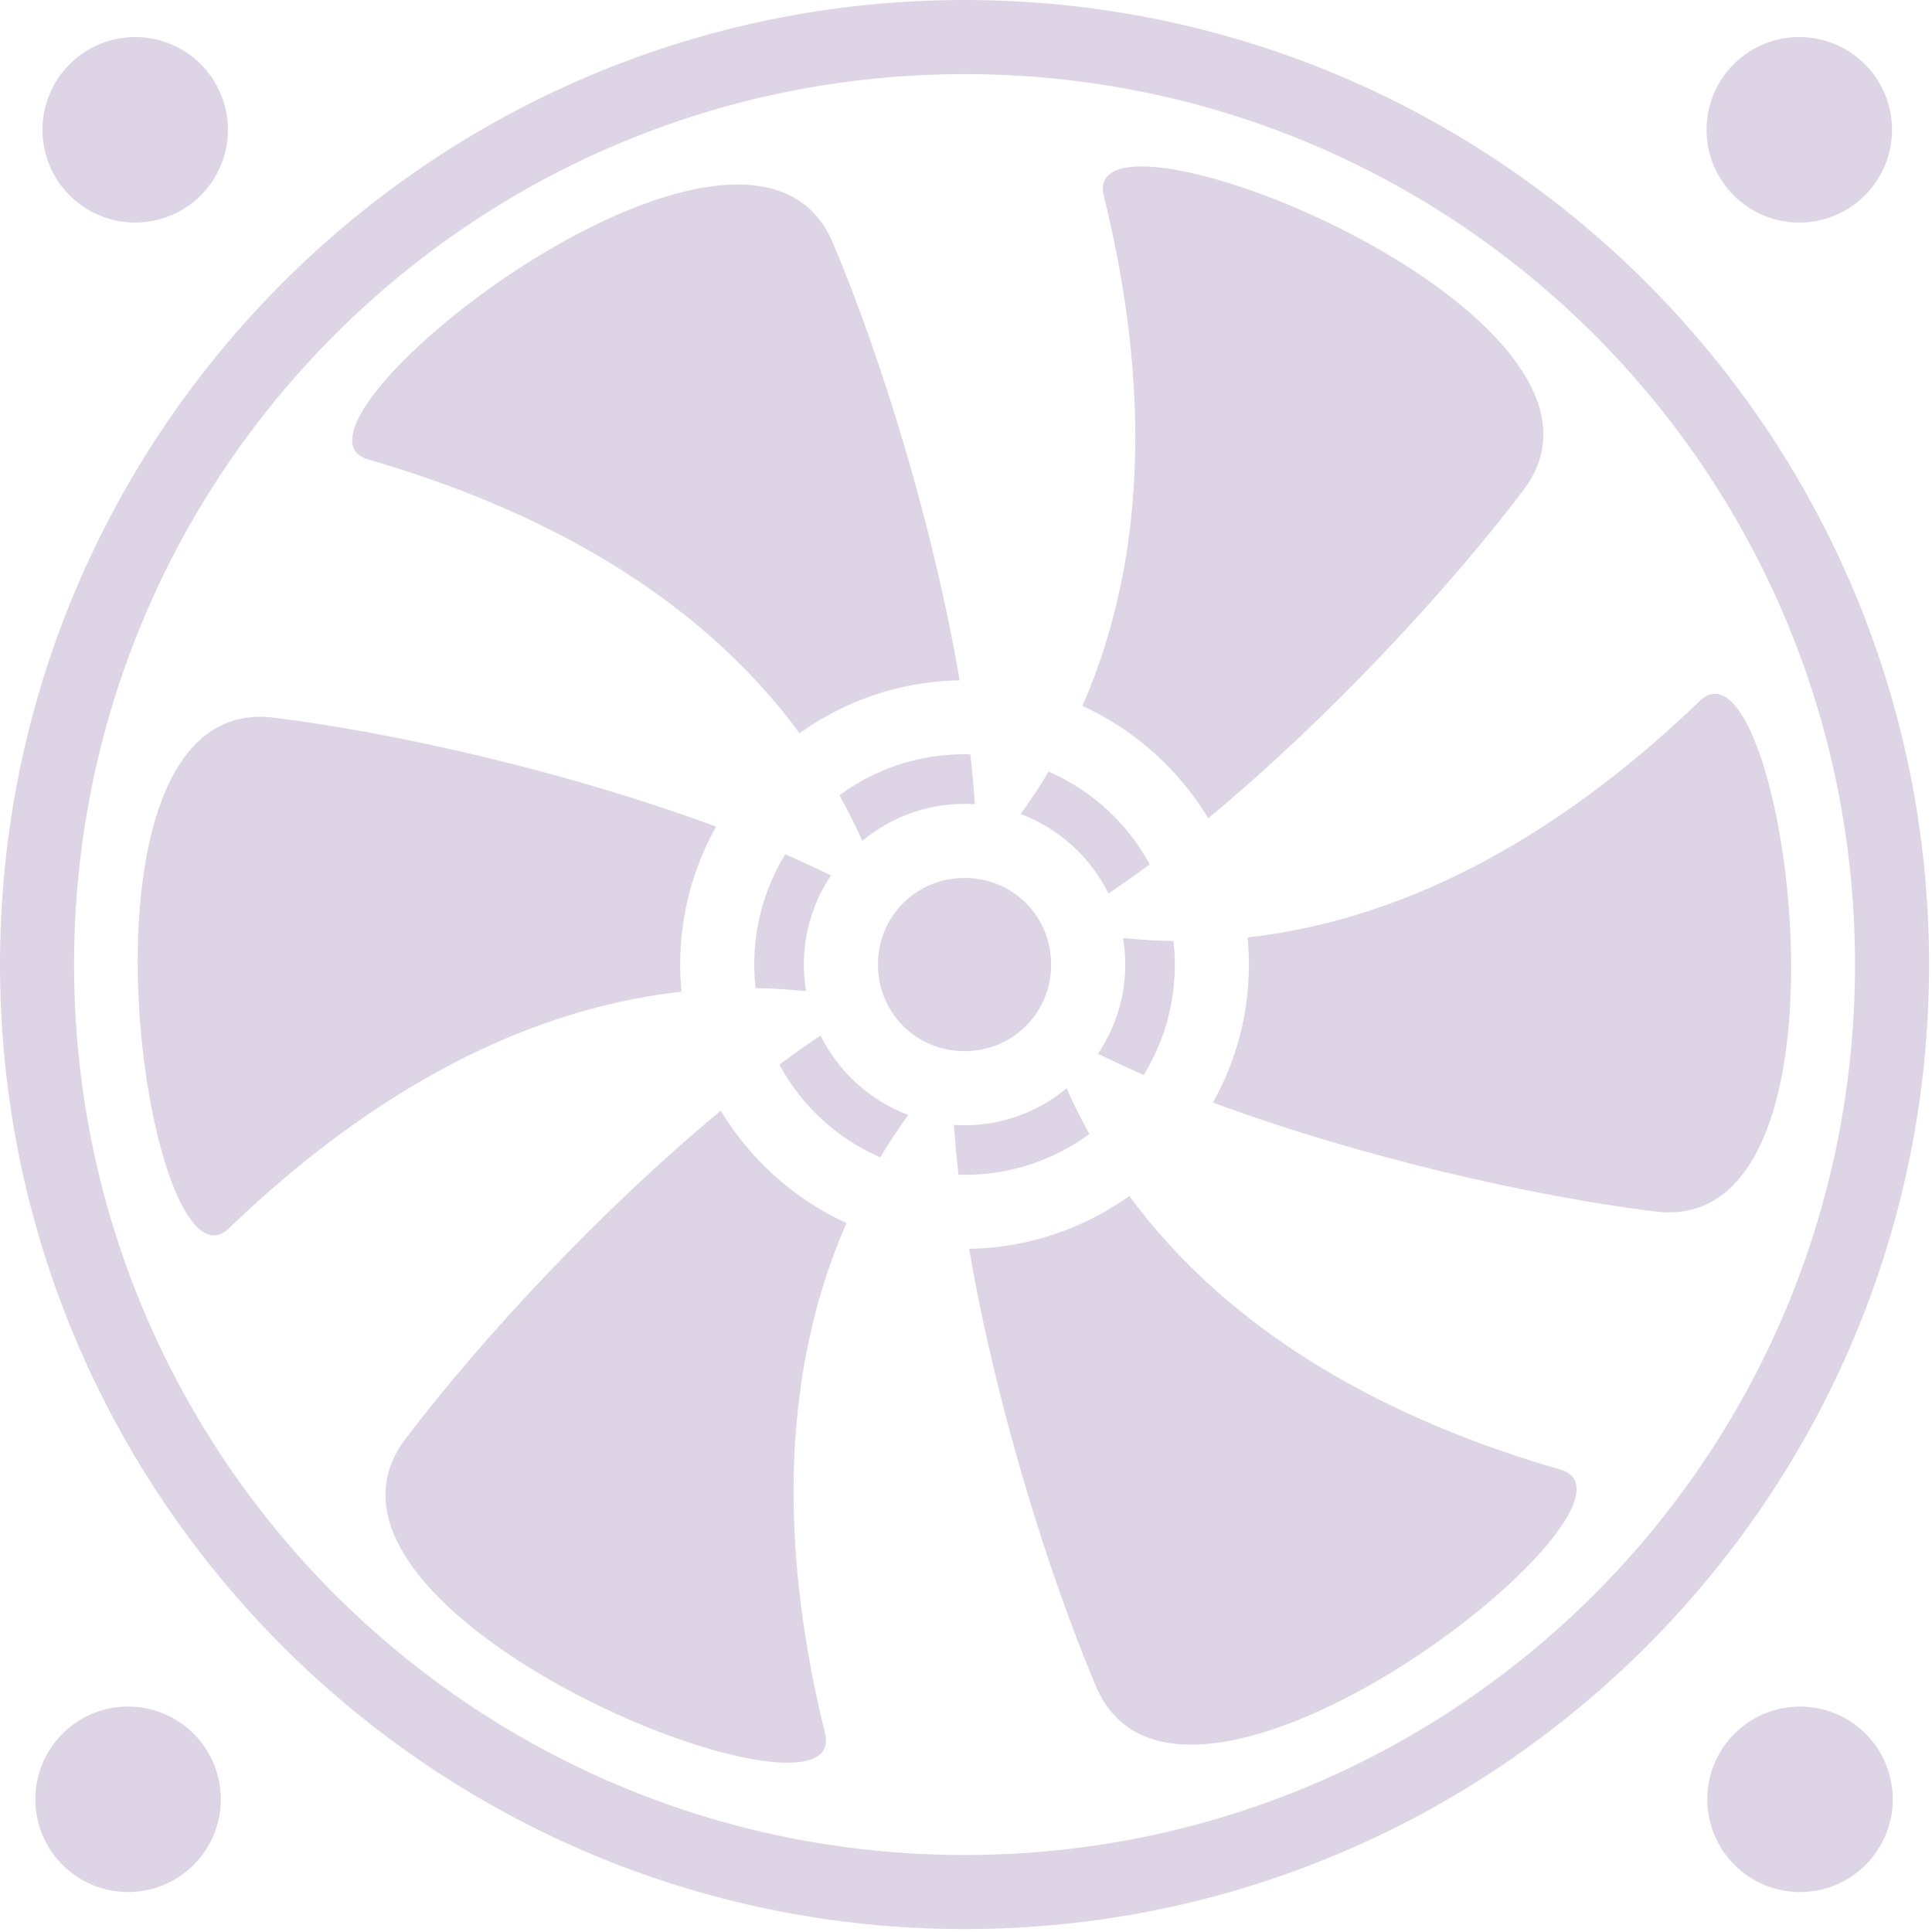
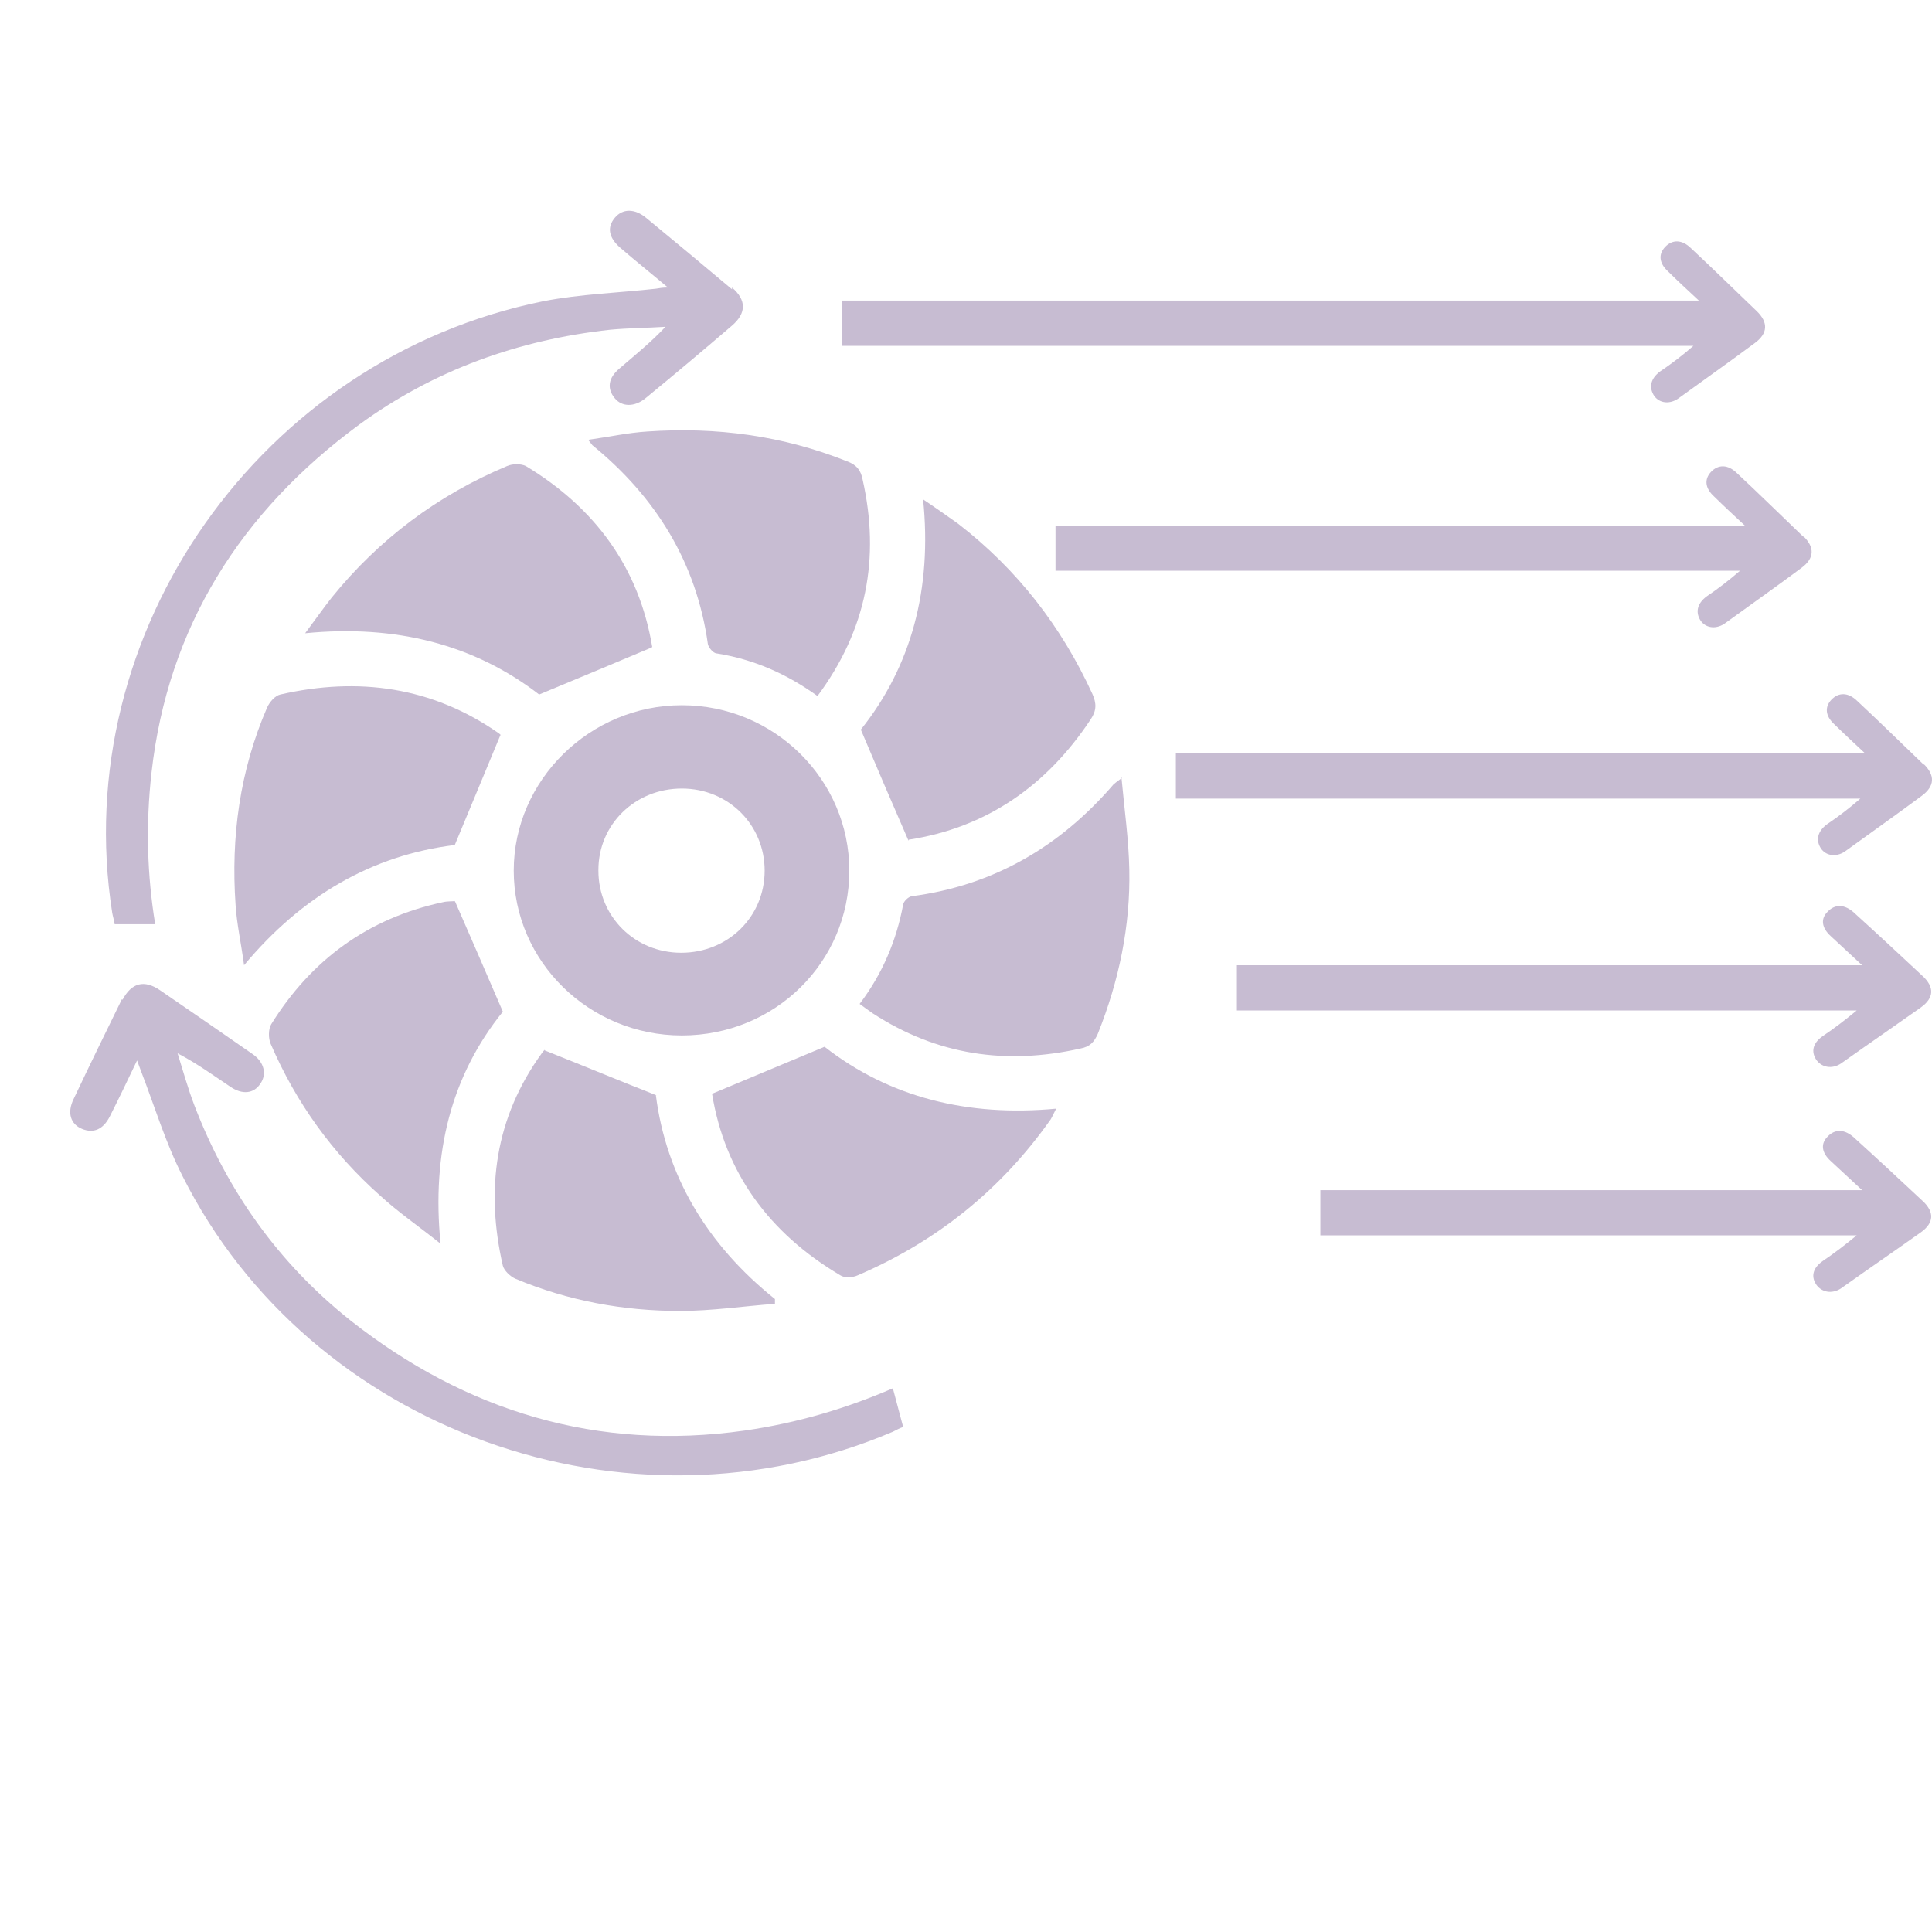
<svg xmlns="http://www.w3.org/2000/svg" width="55" height="55" viewBox="0 0 55 55" fill="none">
-   <path d="M27.459 0C12.306 0 0 12.306 0 27.459C0 42.611 12.306 54.917 27.459 54.917C42.611 54.917 54.917 42.611 54.917 27.459C54.917 12.306 42.611 0 27.459 0ZM3.849 1.055C3.149 1.055 2.477 1.333 1.982 1.828C1.487 2.323 1.209 2.995 1.209 3.695C1.209 4.042 1.277 4.385 1.409 4.706C1.542 5.026 1.737 5.317 1.982 5.562C2.227 5.807 2.518 6.002 2.838 6.135C3.159 6.267 3.502 6.336 3.849 6.336C4.196 6.336 4.539 6.267 4.859 6.135C5.18 6.002 5.471 5.808 5.716 5.562C5.961 5.317 6.156 5.026 6.288 4.706C6.421 4.385 6.489 4.042 6.489 3.695C6.489 3.349 6.421 3.005 6.288 2.685C6.156 2.365 5.961 2.074 5.716 1.828C5.471 1.583 5.18 1.389 4.859 1.256C4.539 1.123 4.196 1.055 3.849 1.055ZM51.222 1.055C50.522 1.055 49.85 1.333 49.355 1.828C48.86 2.323 48.582 2.995 48.582 3.695C48.582 4.042 48.65 4.385 48.782 4.706C48.915 5.026 49.11 5.317 49.355 5.562C49.6 5.807 49.891 6.002 50.211 6.135C50.532 6.267 50.875 6.336 51.222 6.336C51.569 6.336 51.912 6.267 52.232 6.135C52.553 6.002 52.844 5.808 53.089 5.562C53.334 5.317 53.529 5.026 53.661 4.706C53.794 4.386 53.862 4.042 53.862 3.695C53.862 3.349 53.794 3.005 53.661 2.685C53.529 2.365 53.334 2.073 53.089 1.828C52.844 1.583 52.553 1.389 52.233 1.256C51.912 1.123 51.569 1.055 51.222 1.055ZM27.459 2.11C41.471 2.11 52.808 13.446 52.808 27.459C52.808 41.471 41.471 52.808 27.459 52.808C13.446 52.808 2.109 41.471 2.109 27.459C2.109 13.446 13.446 2.11 27.459 2.11ZM32.578 4.739C32.521 4.737 32.466 4.738 32.413 4.739C31.704 4.756 31.308 5.001 31.411 5.528C32.639 10.473 32.788 15.582 30.815 20.096C32.305 20.78 33.555 21.901 34.396 23.295C37.791 20.48 41.206 16.813 43.374 13.945C46.438 9.895 36.156 4.815 32.578 4.739ZM21.061 5.253C16.37 5.189 8.082 12.261 10.44 13.068C15.339 14.478 19.84 16.904 22.763 20.873C24.054 19.95 25.624 19.395 27.319 19.366C26.579 15.018 25.11 10.227 23.711 6.915C23.219 5.75 22.257 5.269 21.061 5.253ZM48.812 19.751C48.684 19.753 48.555 19.808 48.426 19.92C44.759 23.454 40.411 26.137 35.517 26.687C35.541 26.942 35.554 27.198 35.554 27.459C35.554 28.883 35.182 30.223 34.531 31.388C38.667 32.921 43.551 34.045 47.119 34.489C52.963 35.217 51.032 19.712 48.812 19.751ZM7.371 20.405C1.727 20.464 4.183 37.007 6.484 34.999C10.153 31.462 14.504 28.778 19.401 28.23C19.376 27.976 19.363 27.719 19.363 27.459C19.363 26.036 19.735 24.697 20.384 23.533C16.247 21.998 11.361 20.874 7.791 20.43C7.646 20.412 7.506 20.403 7.371 20.405ZM27.459 21.472C26.122 21.472 24.891 21.906 23.898 22.639C24.13 23.057 24.348 23.49 24.548 23.937C25.34 23.28 26.356 22.884 27.459 22.884C27.558 22.884 27.655 22.888 27.753 22.894C27.722 22.434 27.679 21.96 27.623 21.476C27.568 21.475 27.514 21.472 27.459 21.472ZM29.852 21.967C29.607 22.376 29.342 22.779 29.056 23.174C30.146 23.584 31.041 24.4 31.557 25.435C31.943 25.176 32.334 24.9 32.729 24.607C32.096 23.434 31.082 22.501 29.852 21.967ZM22.354 24.321C21.795 25.232 21.472 26.306 21.472 27.459C21.472 27.686 21.486 27.91 21.51 28.13C21.985 28.138 22.464 28.166 22.948 28.215C22.906 27.969 22.883 27.716 22.883 27.459C22.883 26.523 23.169 25.65 23.657 24.922C23.24 24.717 22.805 24.517 22.354 24.321ZM27.459 24.993C26.084 24.993 24.993 26.084 24.993 27.459C24.993 28.833 26.084 29.924 27.459 29.924C28.833 29.924 29.924 28.833 29.924 27.459C29.924 26.084 28.833 24.993 27.459 24.993ZM31.97 26.704C32.011 26.95 32.034 27.202 32.034 27.459C32.034 28.396 31.747 29.27 31.257 29.998C31.675 30.203 32.11 30.404 32.561 30.6C33.122 29.688 33.445 28.613 33.445 27.459C33.445 27.232 33.432 27.009 33.407 26.788C32.933 26.781 32.453 26.754 31.97 26.704ZM23.359 29.48C22.973 29.739 22.582 30.015 22.187 30.308C22.819 31.48 23.831 32.414 25.06 32.948C25.305 32.54 25.57 32.137 25.856 31.741C24.767 31.33 23.873 30.514 23.359 29.48ZM30.363 30.985C29.572 31.639 28.558 32.034 27.458 32.034C27.357 32.034 27.257 32.029 27.157 32.023C27.188 32.483 27.231 32.956 27.287 33.441C27.344 33.442 27.401 33.445 27.458 33.445C28.793 33.445 30.021 33.013 31.014 32.282C30.781 31.864 30.564 31.432 30.363 30.985ZM20.519 31.619C17.122 34.435 13.705 38.105 11.535 40.974C7.777 45.943 24.102 52.46 23.499 49.39C22.271 44.444 22.122 39.334 24.096 34.819C22.608 34.135 21.359 33.013 20.519 31.619ZM32.149 34.048C30.858 34.971 29.286 35.524 27.59 35.551C28.33 39.9 29.8 44.691 31.199 48.004C33.623 53.742 47.429 42.864 44.469 41.851C39.572 40.442 35.072 38.016 32.149 34.048ZM3.646 48.582C3.3 48.582 2.956 48.65 2.636 48.783C2.316 48.915 2.025 49.11 1.779 49.355C1.534 49.6 1.34 49.891 1.207 50.212C1.074 50.532 1.006 50.875 1.006 51.222C1.006 51.569 1.074 51.912 1.207 52.233C1.34 52.553 1.534 52.844 1.779 53.089C2.024 53.335 2.316 53.529 2.636 53.662C2.956 53.794 3.3 53.863 3.647 53.863C3.993 53.863 4.337 53.794 4.657 53.662C4.977 53.529 5.268 53.334 5.514 53.089C5.759 52.844 5.953 52.553 6.086 52.233C6.219 51.912 6.287 51.569 6.287 51.222C6.287 50.522 6.009 49.85 5.513 49.355C5.018 48.86 4.347 48.582 3.646 48.582ZM51.243 48.582C50.896 48.582 50.553 48.65 50.232 48.783C49.912 48.915 49.621 49.11 49.376 49.355C49.13 49.6 48.936 49.891 48.803 50.212C48.671 50.532 48.602 50.875 48.602 51.222C48.602 51.569 48.671 51.912 48.803 52.233C48.936 52.553 49.13 52.844 49.376 53.089C49.621 53.334 49.912 53.529 50.232 53.662C50.553 53.794 50.896 53.863 51.243 53.863C51.589 53.863 51.933 53.794 52.253 53.662C52.573 53.529 52.864 53.335 53.11 53.089C53.355 52.844 53.549 52.553 53.682 52.233C53.815 51.912 53.883 51.569 53.883 51.222C53.883 50.522 53.605 49.85 53.11 49.355C52.615 48.86 51.943 48.582 51.243 48.582Z" fill="#DDD4E5" />
+   <path d="M50.033 8.879C49.396 8.27 48.777 7.66 48.14 7.067C47.882 6.813 47.606 6.813 47.4 7.033C47.21 7.236 47.227 7.49 47.486 7.727C47.761 7.998 48.054 8.27 48.364 8.557H23.972V9.845H48.209C47.899 10.116 47.589 10.353 47.262 10.573C46.986 10.777 46.935 11.03 47.09 11.268C47.245 11.488 47.554 11.522 47.813 11.319C48.536 10.793 49.259 10.285 49.964 9.76C50.326 9.489 50.343 9.184 50.016 8.862L50.033 8.879Z" fill="#C7BCD2" />
+   <path d="M51.341 15.283C50.704 14.673 50.084 14.063 49.448 13.47C49.189 13.216 48.914 13.216 48.707 13.436C48.518 13.64 48.535 13.894 48.794 14.131C49.069 14.402 49.361 14.673 49.671 14.961H30.048V16.248H49.534C49.224 16.519 48.914 16.756 48.587 16.977C48.312 17.18 48.26 17.434 48.415 17.671C48.57 17.891 48.88 17.925 49.138 17.722C49.861 17.197 50.584 16.689 51.289 16.163C51.651 15.892 51.668 15.588 51.341 15.266V15.283Z" fill="#C7BCD2" />
+   <path d="M54.767 21.77C54.13 21.16 53.511 20.55 52.874 19.957C52.615 19.703 52.34 19.703 52.133 19.923C51.944 20.127 51.961 20.381 52.219 20.618C52.495 20.889 52.788 21.16 53.097 21.448H33.474V22.735H52.96C52.65 23.006 52.34 23.243 52.013 23.464C51.738 23.667 51.686 23.921 51.841 24.158C51.996 24.378 52.306 24.412 52.564 24.209C53.287 23.684 54.01 23.176 54.715 22.651C55.077 22.38 55.094 22.075 54.767 21.753V21.77Z" fill="#C7BCD2" />
+   <path d="M54.749 27.8C54.095 27.19 53.441 26.581 52.787 25.988C52.512 25.734 52.236 25.734 52.03 25.954C51.823 26.157 51.858 26.411 52.116 26.648C52.408 26.919 52.701 27.19 53.011 27.478H35.212V28.766H52.856C52.529 29.037 52.219 29.274 51.892 29.494C51.599 29.697 51.548 29.951 51.72 30.189C51.892 30.409 52.202 30.443 52.46 30.239C53.2 29.714 53.94 29.206 54.681 28.681C55.059 28.41 55.076 28.105 54.732 27.783L54.749 27.8Z" fill="#C7BCD2" />
+   <path d="M54.749 34.203C54.095 33.593 53.441 32.983 52.787 32.39C52.511 32.136 52.236 32.136 52.029 32.356C51.823 32.56 51.857 32.814 52.116 33.051C52.408 33.322 52.701 33.593 53.011 33.881H37.588V35.168H52.856C52.529 35.439 52.219 35.676 51.892 35.897C51.599 36.1 51.547 36.354 51.72 36.591C51.892 36.811 52.202 36.845 52.46 36.642C53.2 36.117 53.94 35.609 54.68 35.084C55.059 34.813 55.076 34.508 54.732 34.186L54.749 34.203Z" fill="#C7BCD2" />
+   <path d="M24.178 24.785C24.178 27.394 22.061 29.477 19.41 29.477C16.777 29.477 14.625 27.377 14.625 24.785C14.625 22.21 16.794 20.076 19.41 20.076C22.044 20.076 24.178 22.194 24.178 24.785ZM17.035 24.785C17.035 26.09 18.068 27.123 19.393 27.123C20.718 27.123 21.768 26.106 21.768 24.785C21.768 23.481 20.736 22.448 19.41 22.448C18.085 22.448 17.035 23.464 17.035 24.768V24.785Z" fill="#C7BCD2" />
+   <path d="M12.956 25.666C13.42 26.733 13.851 27.716 14.315 28.8C12.852 30.612 12.284 32.814 12.542 35.406C11.905 34.898 11.337 34.508 10.838 34.051C9.461 32.831 8.428 31.391 7.705 29.715C7.637 29.562 7.637 29.291 7.723 29.155C8.859 27.326 10.477 26.14 12.611 25.683C12.749 25.649 12.904 25.666 12.938 25.649L12.956 25.666Z" fill="#C7BCD2" />
+   <path d="M23.284 19.822C22.389 19.178 21.459 18.772 20.409 18.602C20.306 18.602 20.168 18.433 20.151 18.331C19.824 16.011 18.671 14.148 16.863 12.674C16.846 12.657 16.829 12.623 16.743 12.521C17.345 12.437 17.879 12.318 18.43 12.284C20.392 12.149 22.286 12.403 24.11 13.131C24.386 13.233 24.506 13.385 24.558 13.656C25.057 15.875 24.678 17.925 23.267 19.822H23.284Z" fill="#C7BCD2" />
+   <path d="M25.866 23.939C25.401 22.871 24.97 21.872 24.506 20.771C25.951 18.959 26.537 16.756 26.279 14.216C26.657 14.47 26.967 14.69 27.277 14.91C28.964 16.214 30.22 17.84 31.098 19.755C31.219 20.026 31.219 20.229 31.047 20.483C29.79 22.38 28.069 23.566 25.866 23.905V23.939Z" fill="#C7BCD2" />
+   <path d="M18.67 31.171C18.963 33.475 20.133 35.44 22.061 36.981C22.061 37.032 22.061 37.066 22.061 37.117C21.166 37.184 20.254 37.32 19.359 37.32C17.741 37.32 16.174 37.032 14.677 36.405C14.522 36.338 14.35 36.168 14.315 36.033C13.816 33.864 14.091 31.815 15.434 29.969C15.469 29.918 15.537 29.85 15.503 29.901C16.57 30.324 17.586 30.748 18.705 31.188L18.67 31.171Z" fill="#C7BCD2" />
+   <path d="M18.55 18.433C17.465 18.891 16.45 19.314 15.348 19.771C13.506 18.349 11.268 17.773 8.687 18.027C8.979 17.637 9.203 17.315 9.444 17.01C10.787 15.35 12.456 14.097 14.436 13.267C14.591 13.199 14.832 13.199 14.969 13.267C16.932 14.453 18.188 16.146 18.567 18.416C18.567 18.501 18.567 18.45 18.567 18.416L18.55 18.433Z" fill="#C7BCD2" />
+   <path d="M12.939 24.057C10.598 24.345 8.601 25.497 6.948 27.478C6.862 26.835 6.742 26.31 6.707 25.768C6.57 23.82 6.828 21.939 7.603 20.144C7.671 19.991 7.826 19.805 7.981 19.771C10.202 19.263 12.302 19.551 14.195 20.872C14.247 20.906 14.281 20.957 14.247 20.923C13.816 21.973 13.386 22.99 12.939 24.074V24.057Z" fill="#C7BCD2" />
+   <path d="M31.925 22.126C32.011 23.057 32.132 23.904 32.149 24.751C32.183 26.36 31.856 27.919 31.254 29.426C31.15 29.663 31.03 29.799 30.755 29.85C28.637 30.324 26.675 30.036 24.85 28.851C24.73 28.766 24.609 28.681 24.472 28.579C25.126 27.716 25.522 26.767 25.711 25.751C25.728 25.649 25.866 25.53 25.952 25.514C28.293 25.209 30.186 24.091 31.701 22.329C31.736 22.295 31.787 22.261 31.942 22.143L31.925 22.126Z" fill="#C7BCD2" />
+   <path d="M20.271 31.137C21.373 30.68 22.371 30.256 23.473 29.799C25.315 31.239 27.552 31.798 30.066 31.561C29.997 31.696 29.962 31.781 29.911 31.866C28.499 33.864 26.674 35.338 24.42 36.304C24.282 36.371 24.041 36.388 23.92 36.304C21.889 35.101 20.633 33.373 20.271 31.137Z" fill="#C7BCD2" />
+   <path d="M20.839 8.236C20.03 7.558 19.221 6.881 18.395 6.203C18.068 5.932 17.723 5.932 17.5 6.203C17.276 6.474 17.327 6.762 17.654 7.05C18.085 7.423 18.532 7.779 19.014 8.185C18.859 8.185 18.773 8.202 18.67 8.219C17.603 8.338 16.518 8.371 15.468 8.575C7.43 10.201 1.939 17.993 3.195 25.988C3.213 26.09 3.247 26.191 3.264 26.31H4.418C4.194 24.938 4.142 23.515 4.314 21.99C4.779 17.857 6.845 14.571 10.236 12.081C12.353 10.54 14.745 9.676 17.362 9.388C17.895 9.337 18.429 9.337 18.945 9.303C18.515 9.76 18.068 10.116 17.637 10.489C17.31 10.76 17.276 11.065 17.5 11.336C17.706 11.59 18.068 11.59 18.377 11.336C19.204 10.658 20.03 9.964 20.839 9.269C21.252 8.913 21.252 8.541 20.839 8.185V8.236Z" fill="#C7BCD2" />
+   <path d="M3.471 28.444C3.007 29.393 2.542 30.341 2.094 31.29C1.905 31.679 2.008 32.001 2.335 32.137C2.662 32.272 2.938 32.154 3.127 31.781C3.385 31.273 3.626 30.765 3.902 30.189C3.953 30.324 3.988 30.426 4.022 30.511C4.401 31.493 4.711 32.526 5.193 33.475C8.825 40.725 17.862 43.977 25.418 40.759C25.521 40.708 25.608 40.657 25.711 40.623L25.418 39.522C24.127 40.081 22.733 40.505 21.201 40.725C17.018 41.318 13.266 40.183 9.978 37.591C7.93 35.965 6.467 33.898 5.537 31.476C5.348 30.985 5.21 30.477 5.055 29.985C5.606 30.273 6.071 30.612 6.553 30.934C6.897 31.171 7.224 31.137 7.413 30.849C7.603 30.578 7.517 30.239 7.207 30.019C6.329 29.41 5.451 28.8 4.556 28.19C4.108 27.885 3.747 27.97 3.489 28.461L3.471 28.444Z" fill="#C7BCD2" />
</svg>
